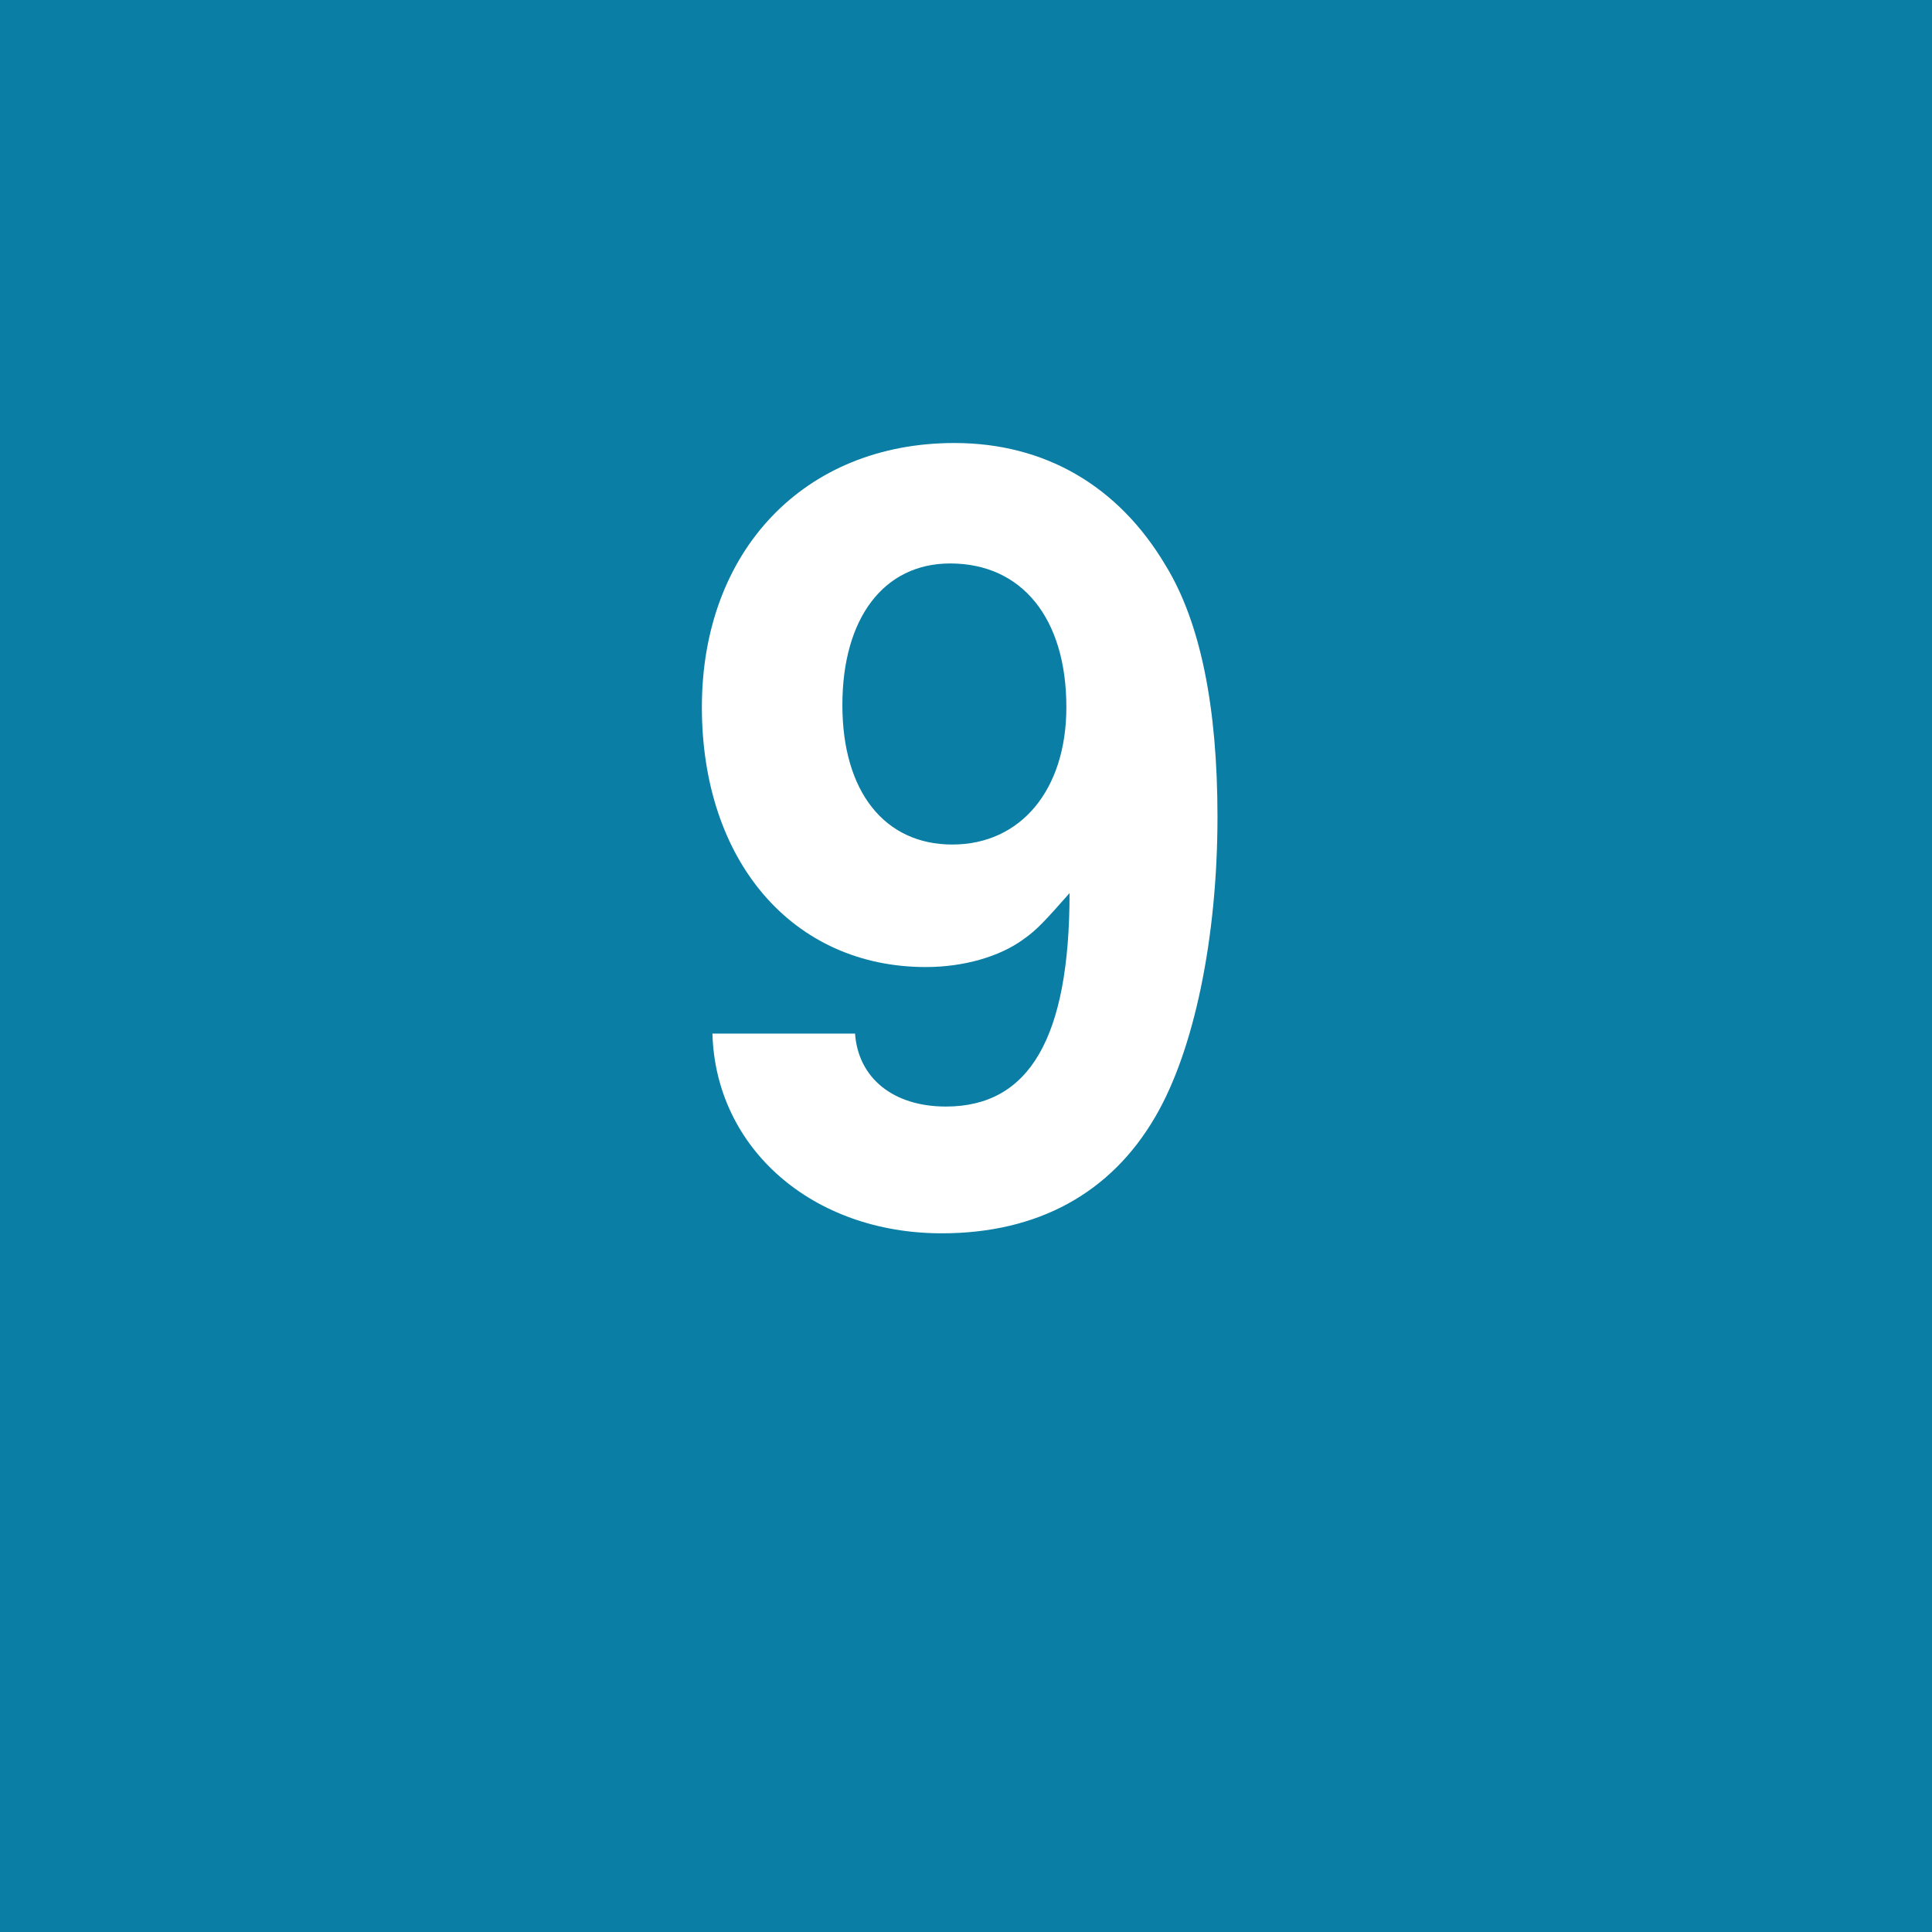
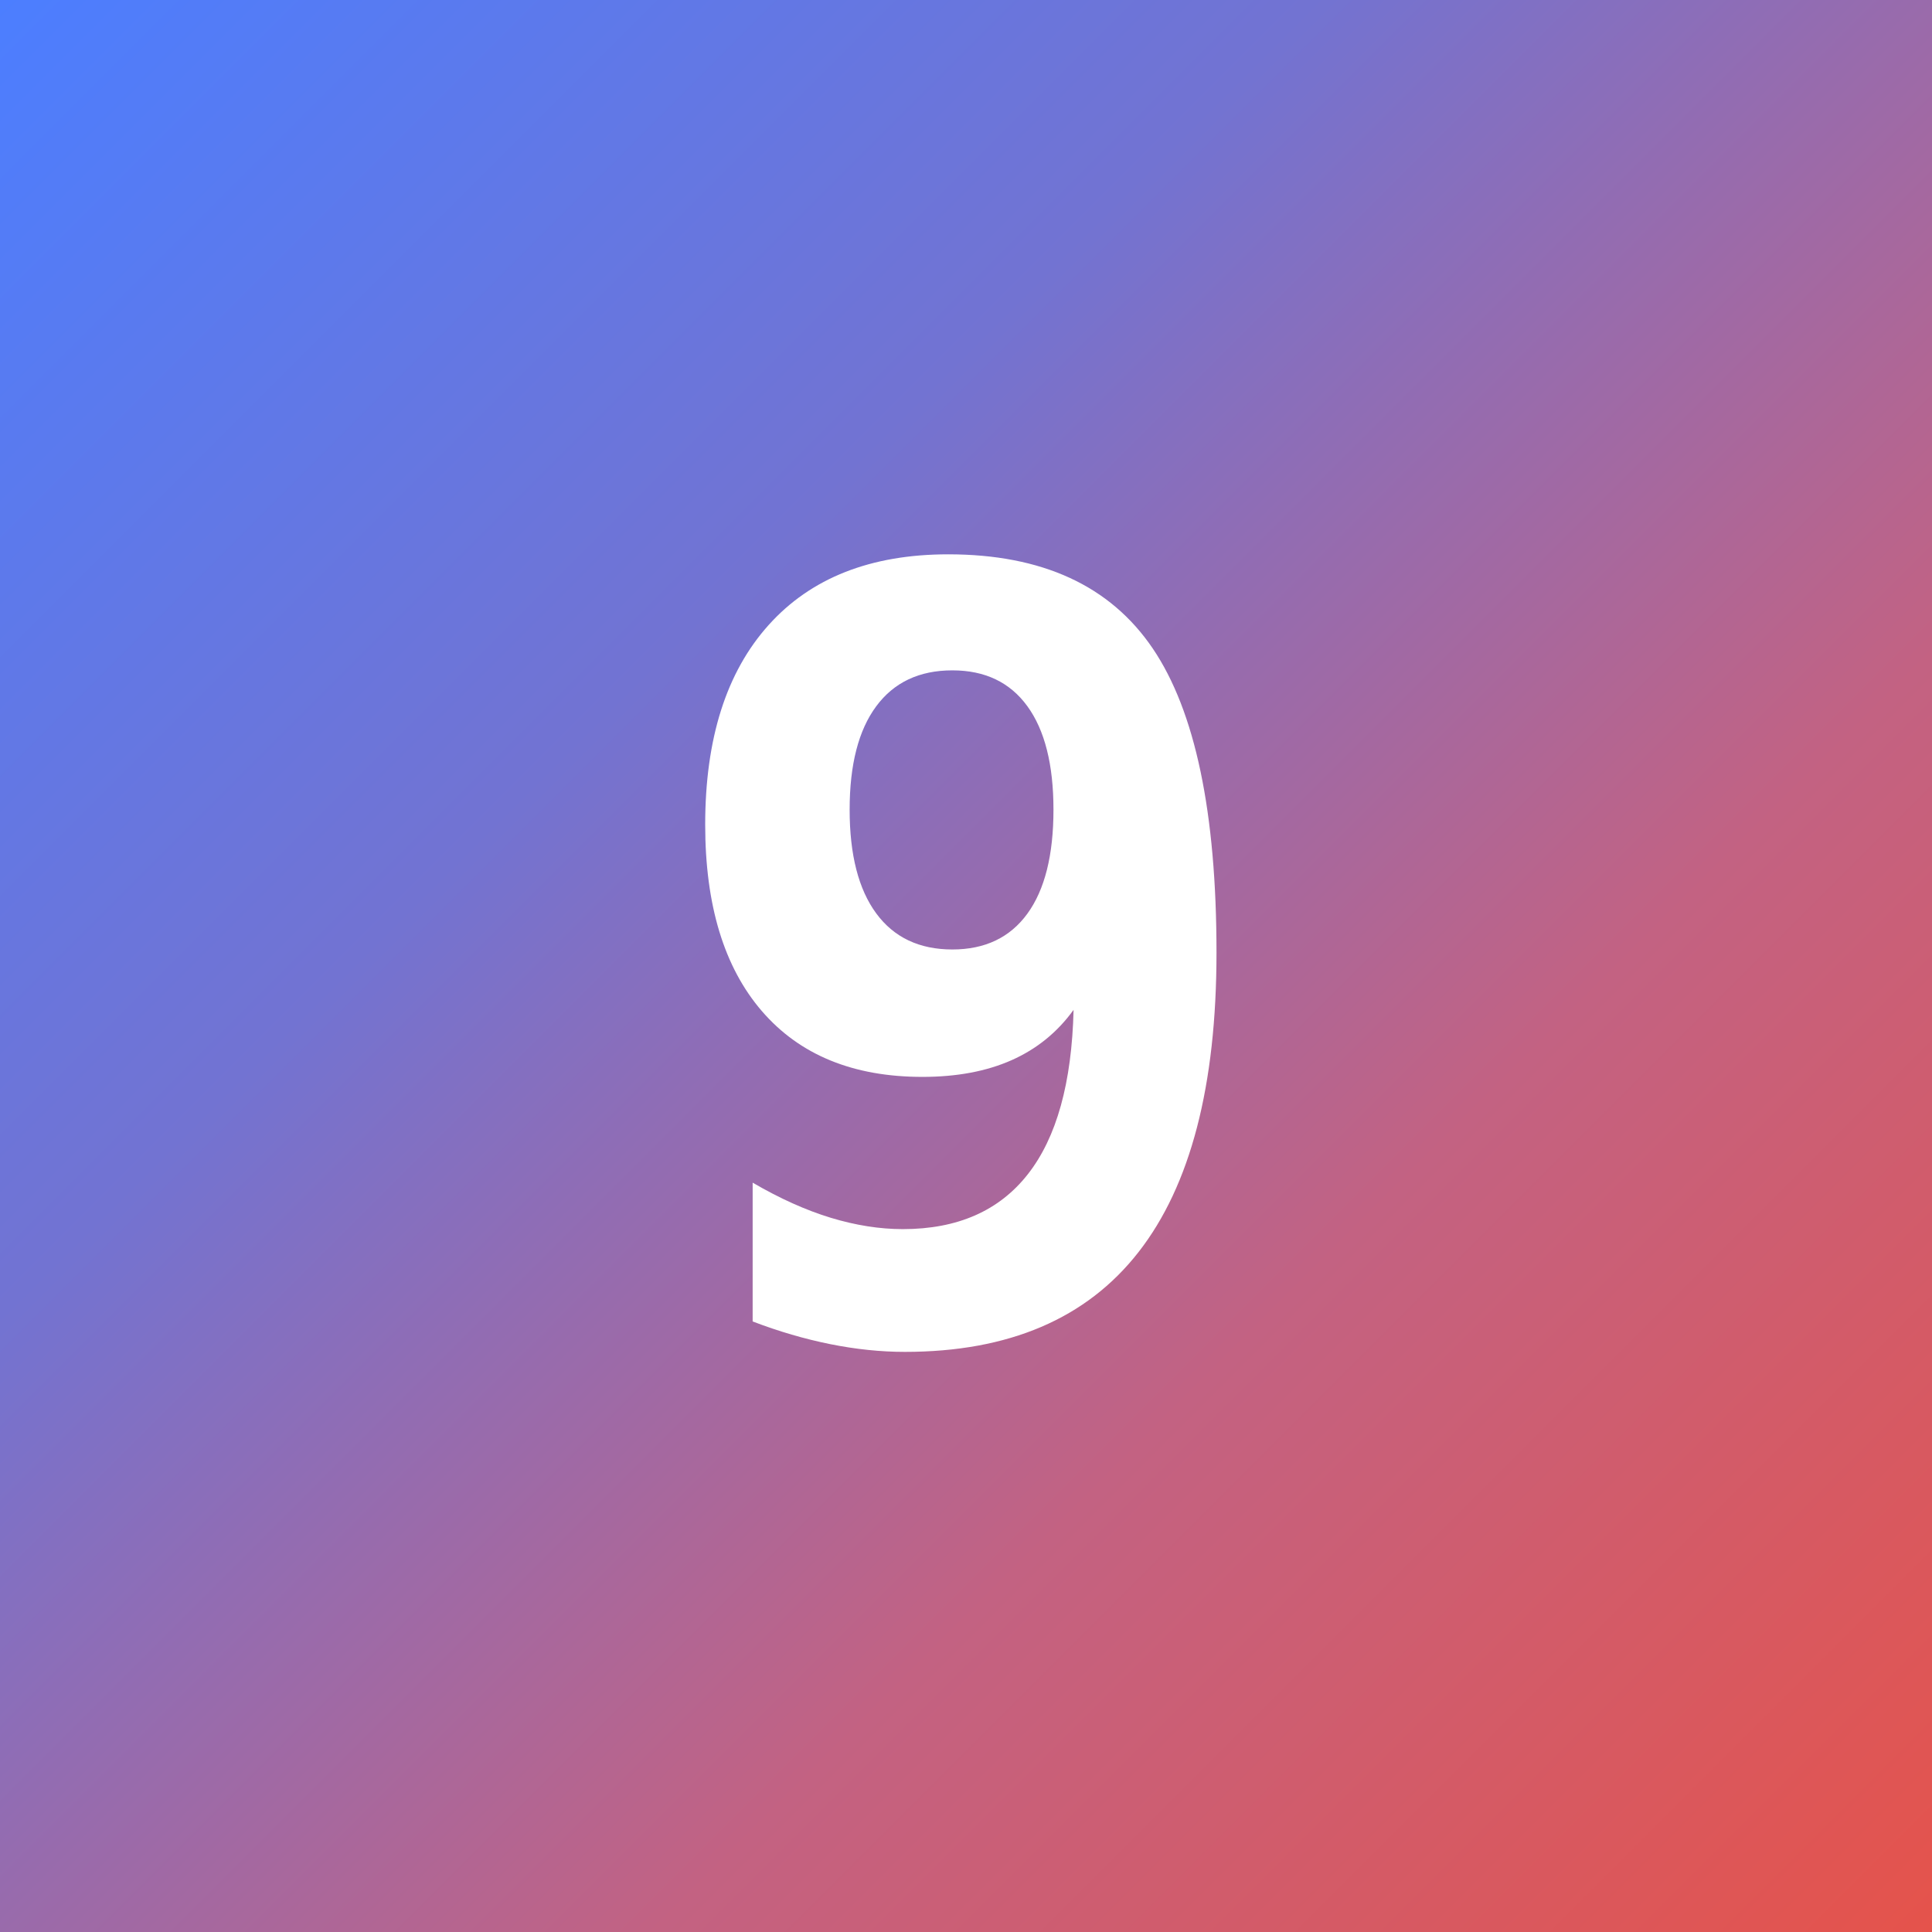
<svg xmlns="http://www.w3.org/2000/svg" width="512" height="512" viewBox="0 0 512 512">
-   <rect width="512" height="512" fill="#0a7ea4" />
-   <text x="256" y="256" fill="#ffffff" font-family="Helvetica, Arial, sans-serif" font-weight="700" font-size="280" text-anchor="middle" dominant-baseline="central">9</text>
+   <defs>
+     <linearGradient id="nine" x1="0" y1="0" x2="512" y2="512" gradientUnits="userSpaceOnUse">
+       <stop offset="0" stop-color="#4C7EFF" />
+       <stop offset="0.34" stop-color="#7273D2" />
+       <stop offset="0.67" stop-color="#c36282" />
+       <stop offset="1" stop-color="#E5534B" />
+     </linearGradient>
+   </defs>
+   <rect width="512" height="512" fill="url(#nine)" />
+   <text x="256" y="256" fill="#ffffff" font-family="ui-monospace, SFMono-Regular, Menlo, monospace" font-weight="700" font-size="280" text-anchor="middle" dominant-baseline="central">9</text>
</svg>
